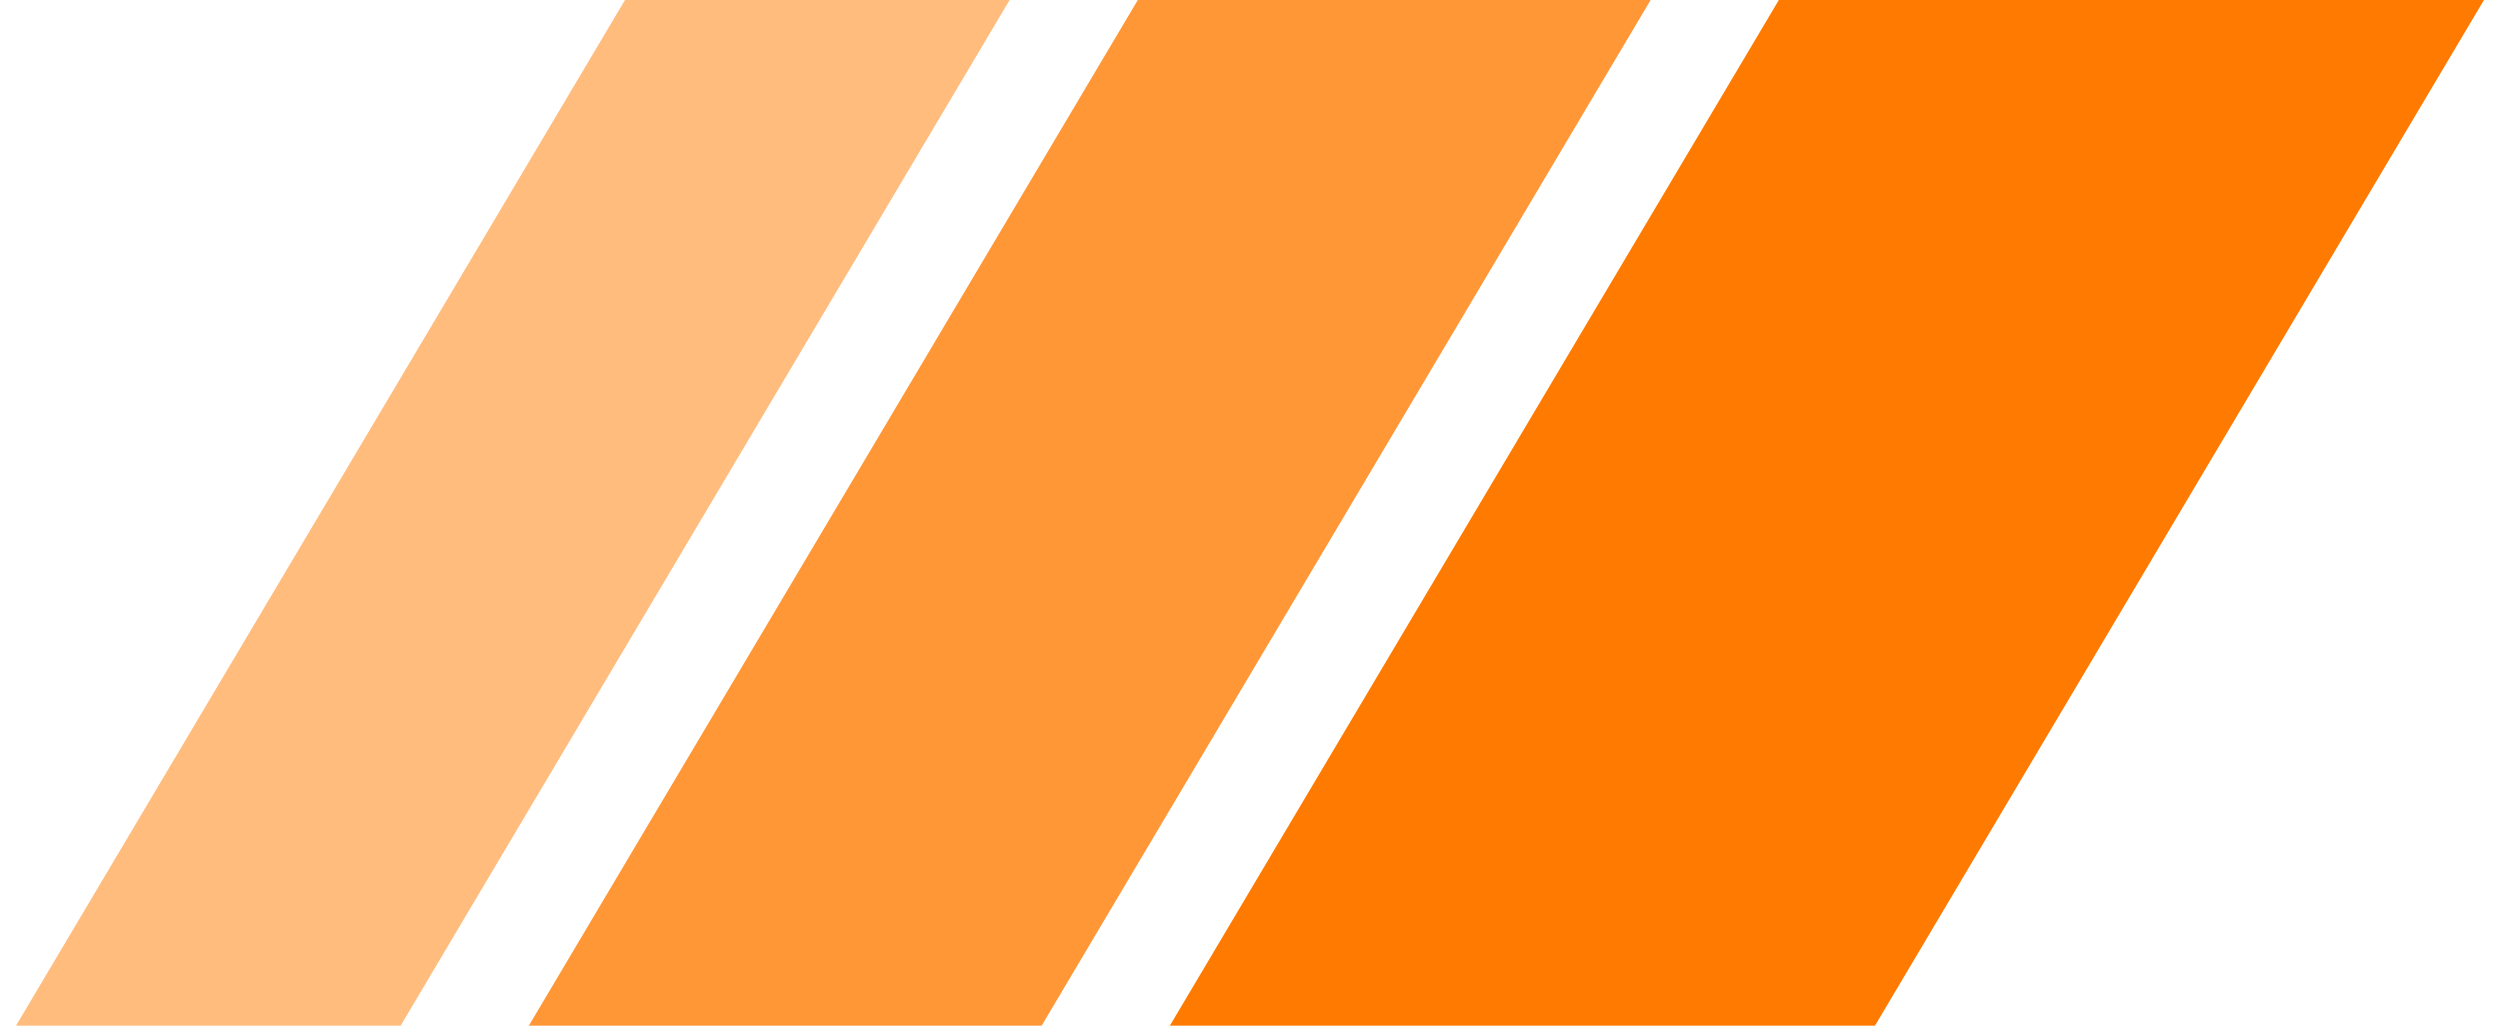
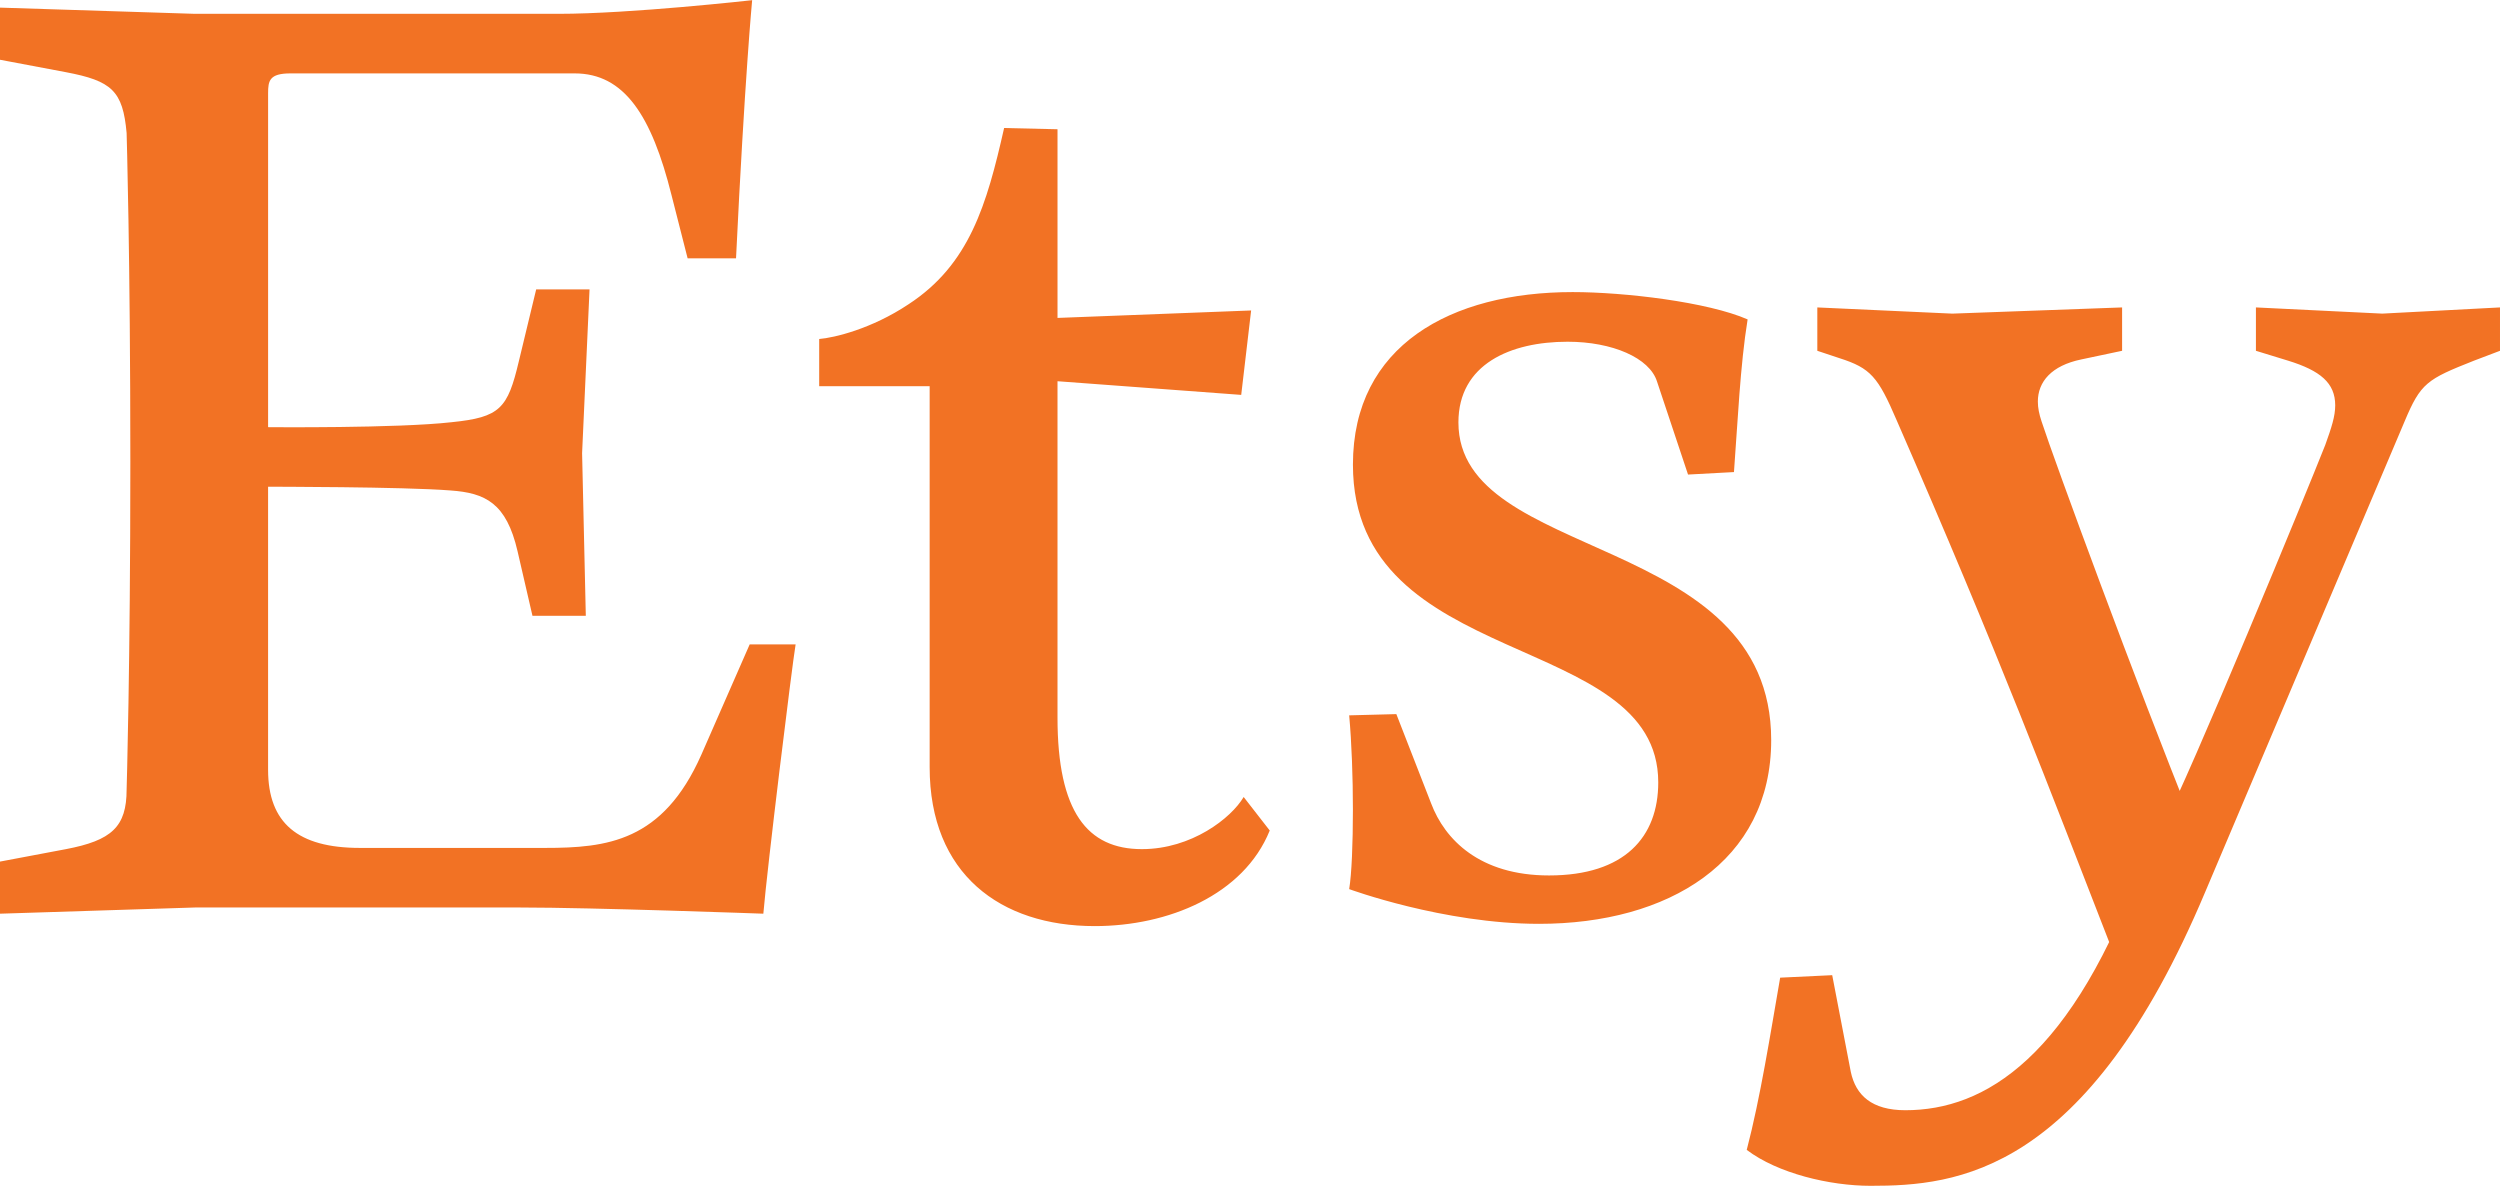
- <svg xmlns="http://www.w3.org/2000/svg" id="logo-38" width="78" height="32" viewBox="0 0 78 32" fill="none">
-   <path d="M55.5 0H77.5L58.5 32H36.5L55.5 0Z" class="ccustom" fill="#FF7A00" />
-   <path d="M35.5 0H51.5L32.5 32H16.5L35.5 0Z" class="ccompli1" fill="#FF9736" />
-   <path d="M19.5 0H31.5L12.5 32H0.5L19.5 0Z" class="ccompli2" fill="#FFBC7D" />
+ <svg xmlns="http://www.w3.org/2000/svg" width="2500" height="1186" viewBox="72.424 42.569 339.041 160.792">
+   <path d="M108.783 100.639V55.192c0-1.684.168-2.694 3.031-2.694h38.545c6.734 0 10.437 5.724 13.131 16.496l2.188 8.586h6.564c1.177-24.406 2.186-35.011 2.186-35.011s-16.495 1.851-26.258 1.851H98.854l-26.431-.842v7.07l8.923 1.683c6.228 1.179 7.74 2.524 8.249 8.249 0 0 .506 16.832.506 44.607 0 27.771-.506 44.437-.506 44.437 0 5.049-2.021 6.9-8.249 8.082l-8.923 1.684v7.066l26.431-.84h44.101c9.931 0 32.991.84 32.991.84.503-6.061 3.872-33.498 4.377-36.524h-6.228l-6.565 14.981c-5.219 11.78-12.792 12.623-21.21 12.623h-25.082c-8.417 0-12.457-3.367-12.457-10.604v-38.379s18.347 0 24.742.506c4.714.338 7.574 1.684 9.091 8.248l2.021 8.753h7.234l-.503-22.053 1.009-22.217h-7.236l-2.355 9.762c-1.517 6.396-2.525 7.577-9.091 8.248-7.405.844-24.913.675-24.913.675v.167h.003v-.003zM208.599 59.906c-2.357 10.436-4.714 18.515-12.962 23.902-5.049 3.365-10.1 4.542-12.117 4.711v6.396h14.98v51.675c0 14.478 9.596 21.549 22.387 21.549 9.932 0 20.198-4.208 23.734-12.963l-3.536-4.545c-1.684 2.863-7.067 7.07-13.801 7.07-7.405 0-11.445-5.051-11.445-17.841V94.245l24.914 1.853 1.345-11.449-26.258 1.011V60.073l-7.241-.167zM261.791 139.39l-6.396.168c.336 3.702.506 8.417.506 12.793 0 4.545-.168 8.753-.506 10.772 0 0 12.793 4.709 25.754 4.709 17.506 0 31.478-8.416 31.478-24.912 0-28.275-42.418-24.066-42.418-43.09 0-7.91 7.069-10.941 14.812-10.941 6.06 0 11.109 2.188 12.119 5.389l4.209 12.624 6.229-.336c.506-6.734.841-14.477 1.852-20.704-5.388-2.357-16.667-3.706-23.731-3.706-16.5 0-29.795 7.239-29.795 23.399 0 28.109 41.406 22.386 41.406 43.093 0 7.403-4.547 12.622-14.812 12.622-9.424 0-14.139-4.88-15.987-9.764l-4.72-12.116zM363.244 158.836c-9.745 27.221-21.674 34.273-32.426 34.273-4.539 0-6.721-2.018-7.396-5.205l-2.52-13.109-7.058.336c-1.344 7.73-2.688 16.302-4.534 23.357 4.201 3.188 11.254 4.872 16.801 4.872 11.596 0 29.236-1.515 45.363-39.821l27.053-63.845c2.186-5.21 3.023-5.714 9.408-8.236l3.529-1.341v-5.881l-15.963.84-17.137-.84v5.881l4.366 1.341c4.367 1.347 6.387 3.026 6.387 6.051 0 1.511-.506 3.024-1.348 5.374-2.52 6.389-18.146 44.359-22.342 52.426l4.195-1.515c-7.394-18.313-18.646-48.895-20.328-54.099-.336-1.009-.504-1.849-.504-2.693 0-2.687 1.848-4.872 5.881-5.711l5.545-1.173v-5.881l-23.021.84-18.313-.84v5.881l3.025 1.007c4.2 1.344 5.209 2.521 7.729 8.401 13.941 31.925 20.498 49.396 29.399 72.249l4.209-12.939z" fill="#f27224" />
</svg>
